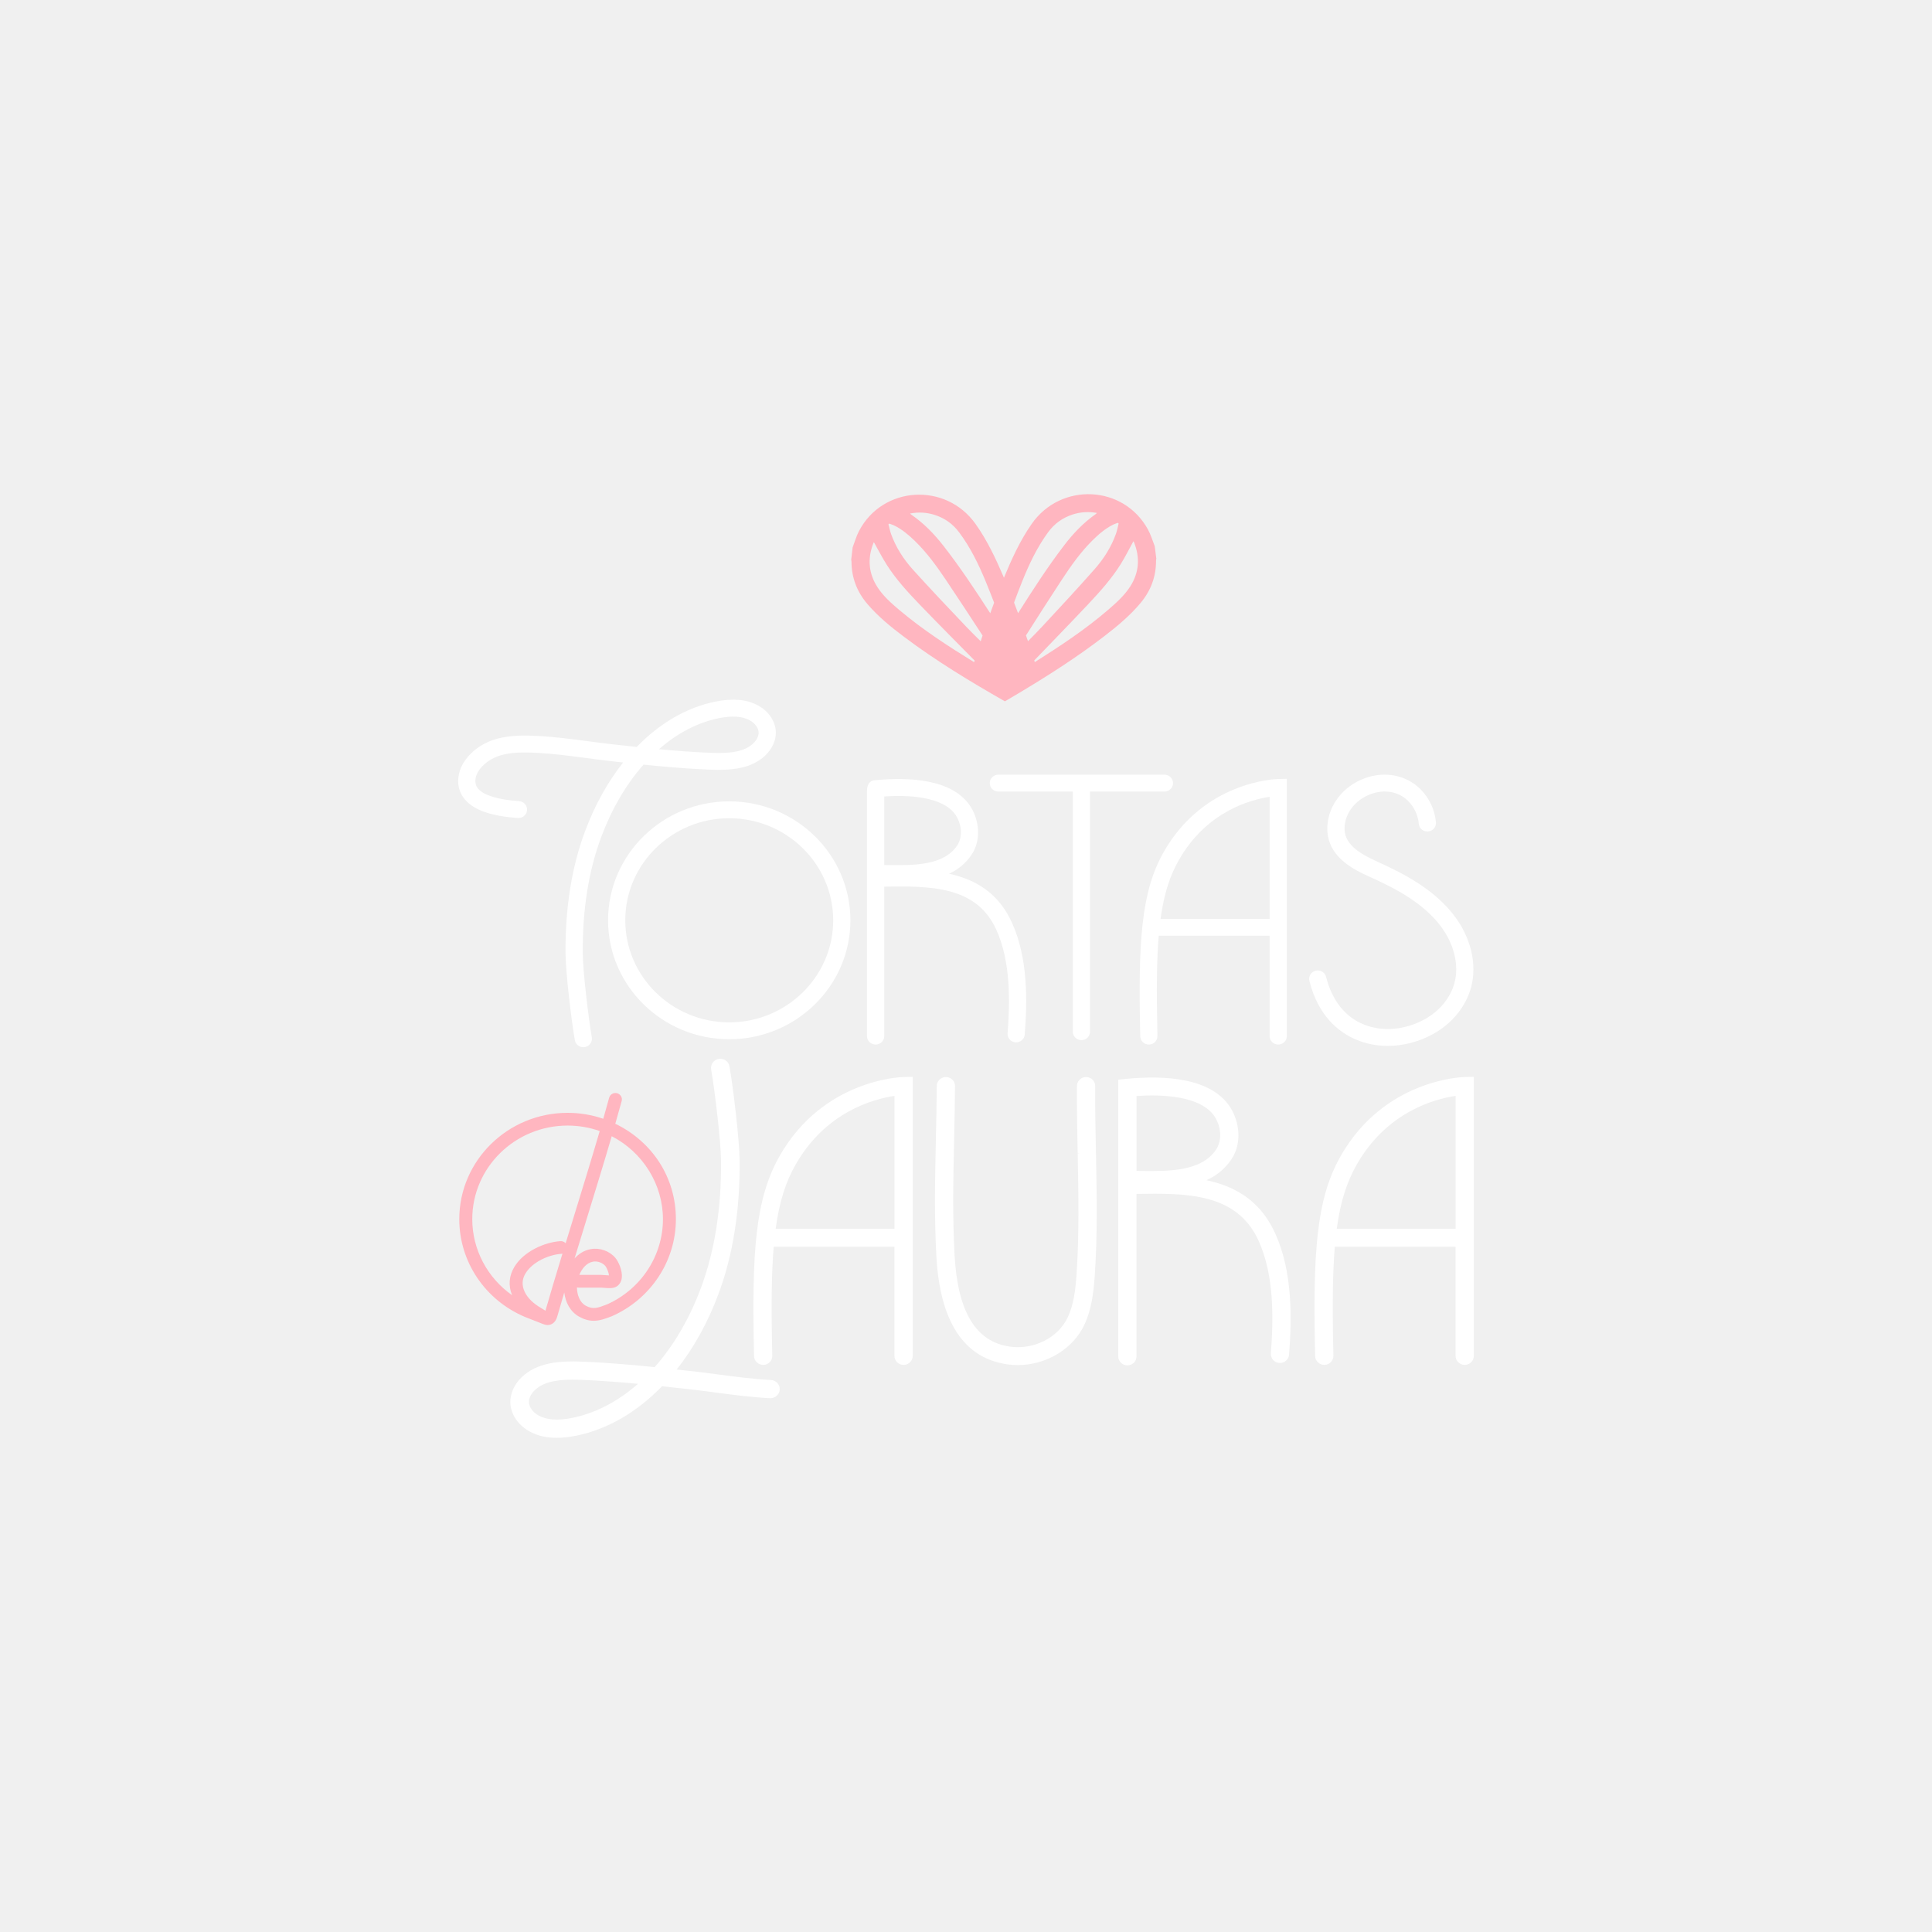
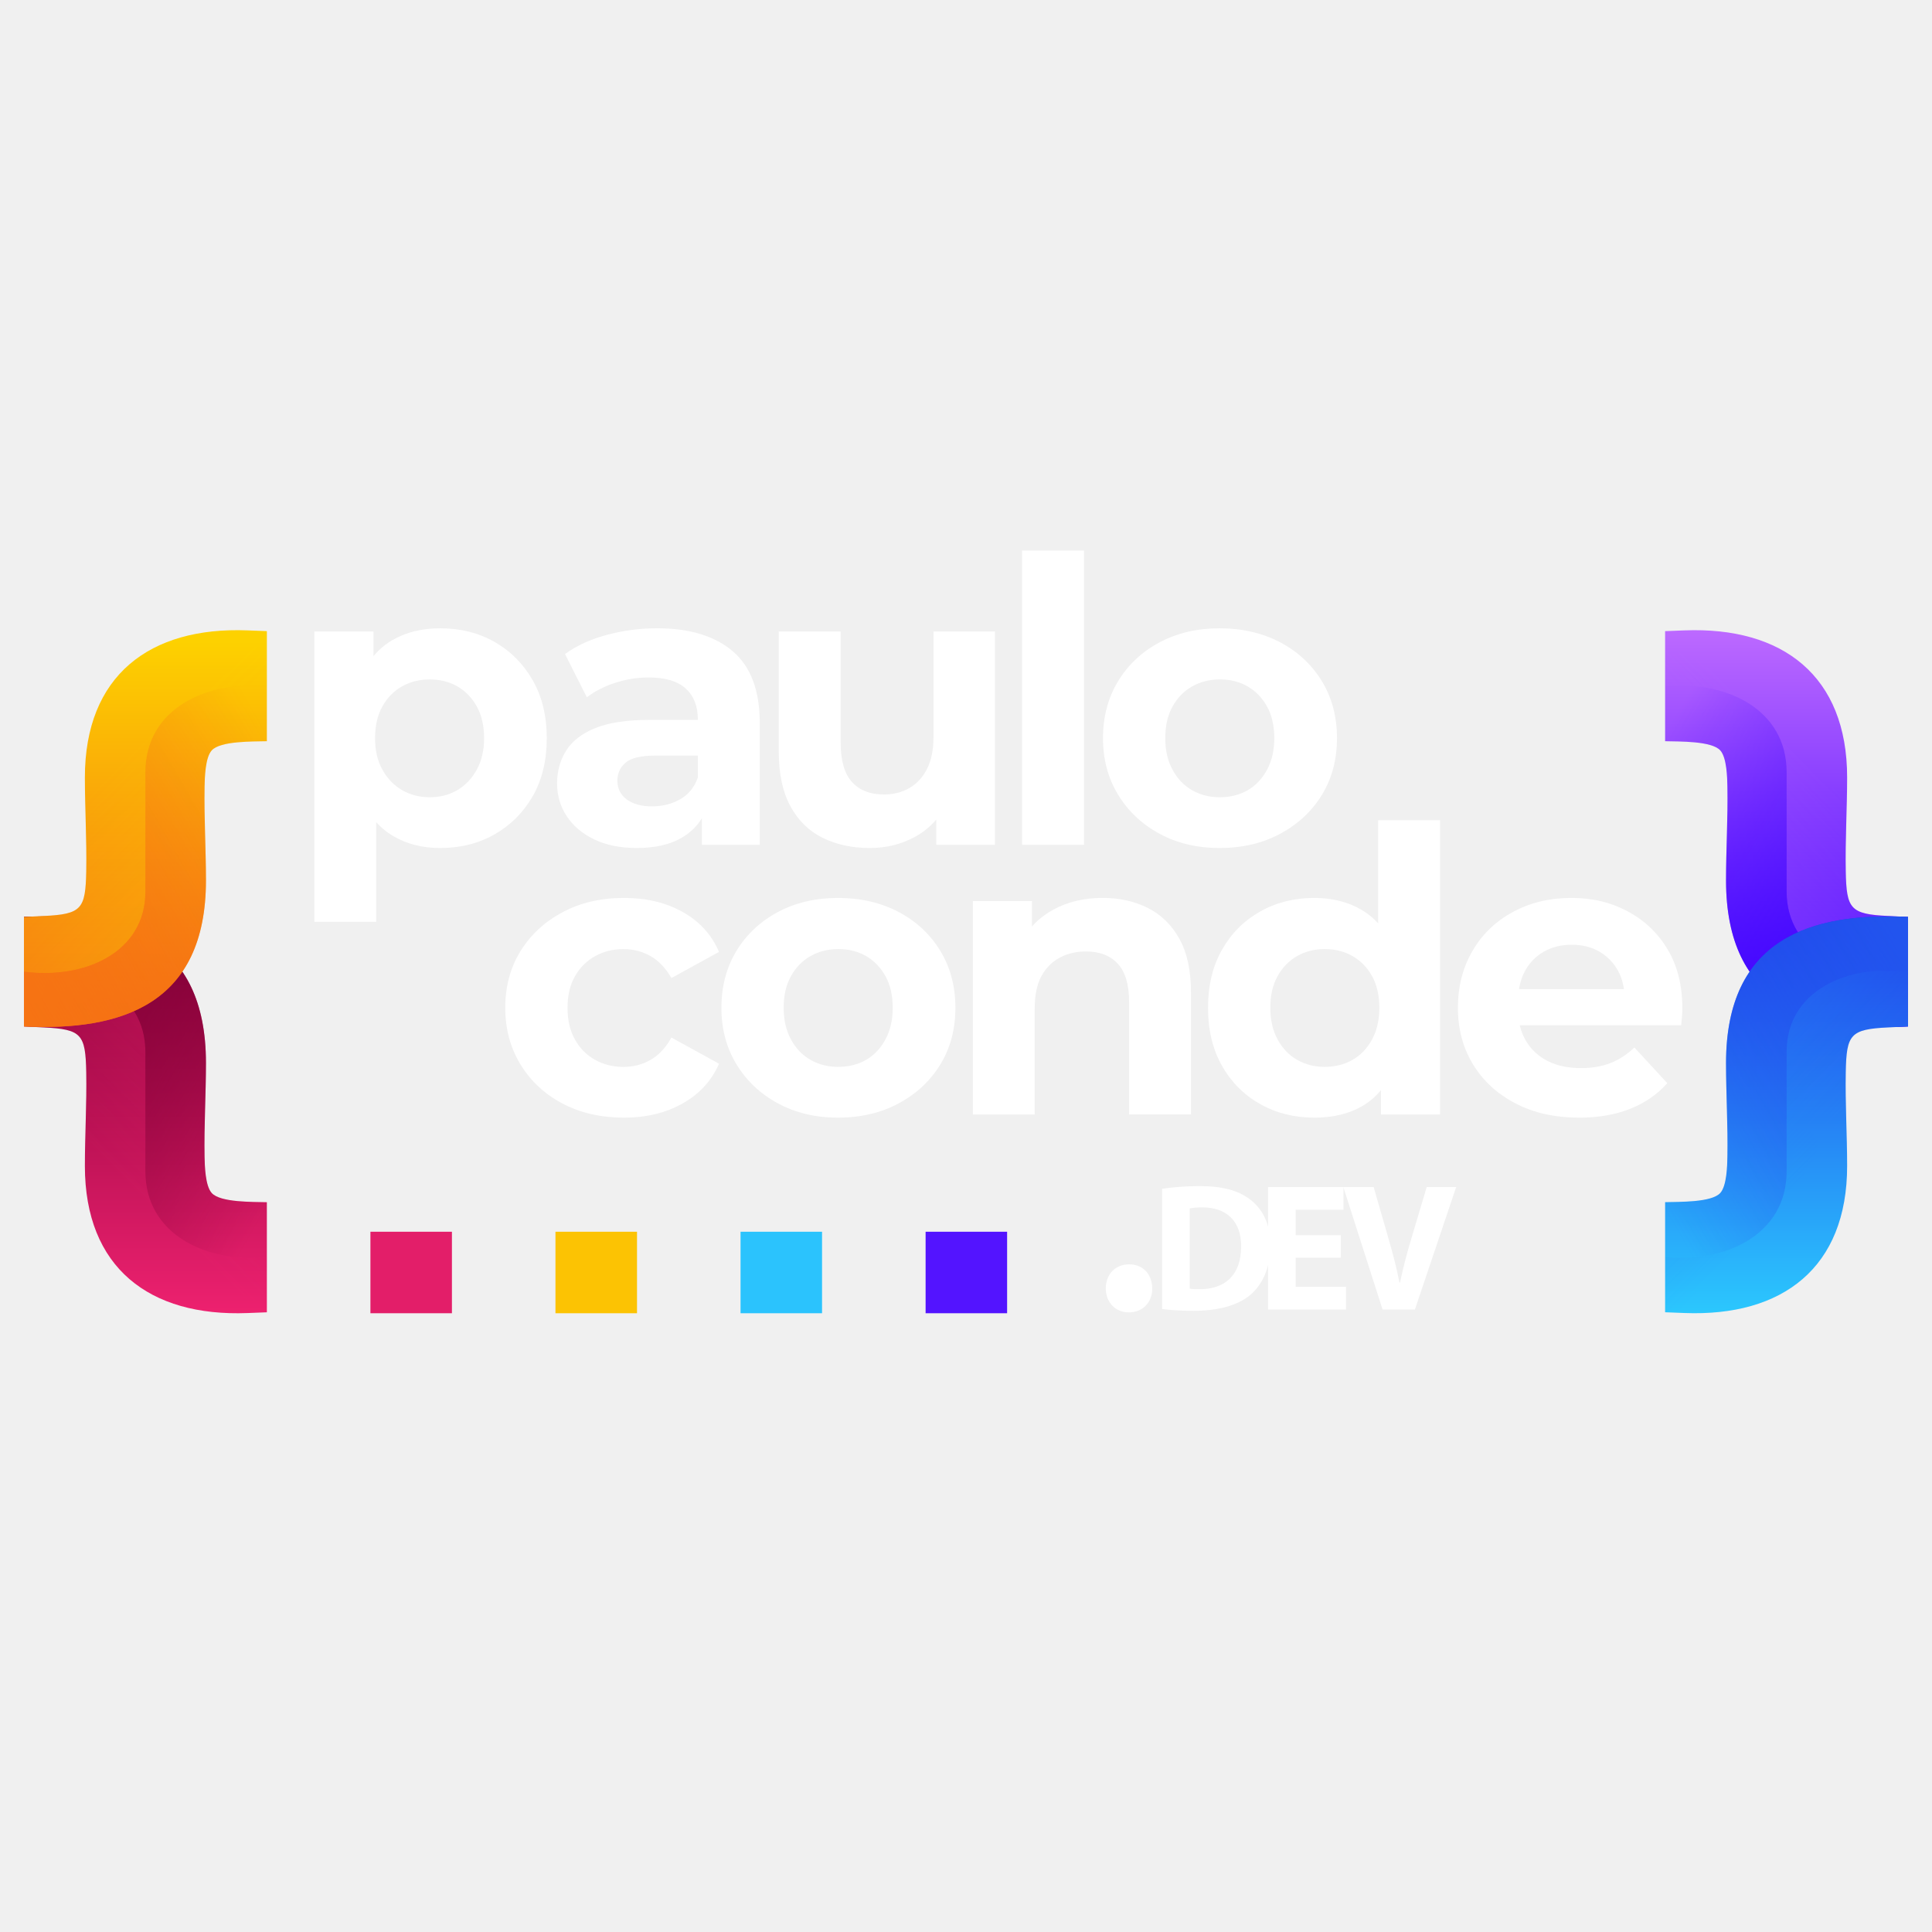
- <svg xmlns="http://www.w3.org/2000/svg" id="Layer_1" data-name="Layer 1" viewBox="0 0 1080 1080">
+ <svg xmlns="http://www.w3.org/2000/svg" xmlns:xlink="http://www.w3.org/1999/xlink" id="Layer_1" data-name="Layer 1" viewBox="0 0 1080 1080">
  <defs>
    <style>
      .cls-1 {
+         mask: url(#mask);
+       }
+ 
+       .cls-2 {
+         fill: #f67313;
+       }
+ 
+       .cls-2, .cls-3, .cls-4, .cls-5, .cls-6, .cls-7, .cls-8, .cls-9 {
+         fill-rule: evenodd;
+       }
+ 
+       .cls-10 {
+         fill: #2bc3fd;
+       }
+ 
+       .cls-11 {
+         fill: url(#linear-gradient-8);
+       }
+ 
+       .cls-12 {
+         fill: url(#linear-gradient-7);
+       }
+ 
+       .cls-13 {
+         fill: url(#linear-gradient-5);
+       }
+ 
+       .cls-14 {
+         fill: url(#linear-gradient-6);
+       }
+ 
+       .cls-15 {
+         fill: url(#linear-gradient-9);
+       }
+ 
+       .cls-16 {
+         fill: url(#linear-gradient-4);
+       }
+ 
+       .cls-17 {
+         fill: url(#linear-gradient-3);
+       }
+ 
+       .cls-18 {
+         fill: url(#linear-gradient-2);
+       }
+ 
+       .cls-19 {
+         fill: url(#linear-gradient);
+       }
+ 
+       .cls-20 {
+         mask: url(#mask-2);
+       }
+ 
+       .cls-21 {
+         mask: url(#mask-3);
+       }
+ 
+       .cls-22 {
+         mask: url(#mask-4);
+       }
+ 
+       .cls-23 {
+         mask: url(#mask-5);
+       }
+ 
+       .cls-24 {
+         mask: url(#mask-7);
+       }
+ 
+       .cls-25 {
+         mask: url(#mask-6);
+       }
+ 
+       .cls-26 {
+         mask: url(#mask-1);
+       }
+ 
+       .cls-3 {
+         fill: #830037;
+       }
+ 
+       .cls-4 {
+         fill: #2684f5;
+       }
+ 
+       .cls-27 {
+         clip-path: url(#clippath-1);
+       }
+ 
+       .cls-28 {
+         clip-path: url(#clippath-3);
+       }
+ 
+       .cls-29 {
+         clip-path: url(#clippath-2);
+       }
+ 
+       .cls-30 {
+         fill: #fcc303;
+       }
+ 
+       .cls-31 {
        fill: #fff;
      }

-       .cls-2 {
-         fill: #ffb6c0;
+       .cls-32 {
+         clip-rule: evenodd;
+         fill: none;
+       }
+ 
+       .cls-33 {
+         fill: url(#linear-gradient-10);
+       }
+ 
+       .cls-34 {
+         fill: url(#linear-gradient-11);
+       }
+ 
+       .cls-35 {
+         fill: url(#linear-gradient-12);
+       }
+ 
+       .cls-5 {
+         fill: #eb206e;
+       }
+ 
+       .cls-36 {
+         fill: #e31e69;
+       }
+ 
+       .cls-6 {
+         fill: #25e;
+       }
+ 
+       .cls-7 {
+         fill: #4004ff;
+       }
+ 
+       .cls-8 {
+         fill: #b866ff;
+       }
+ 
+       .cls-37 {
+         fill: #5314ff;
+       }
+ 
+       .cls-38 {
+         clip-path: url(#clippath);
+       }
+ 
+       .cls-9 {
+         fill: #fdd000;
      }
    </style>
+     <clipPath id="clippath">
+       <path class="cls-32" d="M13.39,512.58v61.22l11.08.54c21.22,1.01,23.33,3.87,23.74,25.06.31,17.34-.76,34.99-.76,52.42,0,56.82,36.12,84.32,90.96,82.18l10.77-.42v-61.54c-7.82-.23-26.04.25-30.86-5.17-3.61-4.06-3.85-15.16-3.97-20.22-.31-17.33.78-34.99.78-52.42,0-69.46-47.42-84.28-101.74-81.65" />
+     </clipPath>
+     <linearGradient id="linear-gradient" x1="-1259.2" y1="586.36" x2="-1259.2" y2="366.56" gradientTransform="translate(-1177.91 1100.66) rotate(-180)" gradientUnits="userSpaceOnUse">
+       <stop offset="0" stop-color="#820036" />
+       <stop offset="1" stop-color="#ed216f" />
+     </linearGradient>
+     <linearGradient id="linear-gradient-2" x1="-1517.02" y1="1001.93" x2="-1337.27" y2="822.18" gradientTransform="translate(-1273.92 1478.39) rotate(-180)" gradientUnits="userSpaceOnUse">
+       <stop offset="0" stop-color="#fff" />
+       <stop offset="1" stop-color="#000" />
+     </linearGradient>
+     <mask id="mask" x="13.39" y="542.42" width="135.79" height="191.69" maskUnits="userSpaceOnUse">
+       <rect class="cls-18" x="13.39" y="542.42" width="135.79" height="191.69" />
+     </mask>
+     <linearGradient id="linear-gradient-3" x1="-1264.51" y1="920.9" x2="-1435.99" y2="821.96" gradientTransform="translate(-1273.92 1476.31) rotate(-180)" xlink:href="#linear-gradient-2" />
+     <mask id="mask-1" x="13.39" y="512.29" width="135.79" height="190.9" maskUnits="userSpaceOnUse">
+       <rect class="cls-17" x="13.39" y="512.29" width="135.79" height="190.9" />
+     </mask>
+     <clipPath id="clippath-1">
+       <path class="cls-32" d="M13.39,573.8v-61.22l11.08-.54c21.22-1.01,23.33-3.88,23.74-25.05.31-17.34-.76-35-.76-52.42,0-56.83,36.12-84.33,90.96-82.18l10.77.42v61.53c-7.82.23-26.04-.25-30.86,5.17-3.61,4.05-3.85,15.16-3.97,20.2-.31,17.34.78,35,.78,52.42,0,69.47-47.42,84.29-101.74,81.65" />
+     </clipPath>
+     <linearGradient id="linear-gradient-4" x1="-1259.2" y1="526.59" x2="-1259.2" y2="742.19" gradientTransform="translate(-1177.91 1100.66) rotate(-180)" gradientUnits="userSpaceOnUse">
+       <stop offset="0" stop-color="#f56b15" />
+       <stop offset="1" stop-color="#fdd100" />
+     </linearGradient>
+     <linearGradient id="linear-gradient-5" x1="-1517.05" y1="855.46" x2="-1337.3" y2="1035.06" gradientTransform="translate(-1273.92 1465.28) rotate(-180)" xlink:href="#linear-gradient-2" />
+     <mask id="mask-2" x="13.39" y="352.27" width="135.79" height="191.68" maskUnits="userSpaceOnUse">
+       <rect class="cls-13" x="13.39" y="352.27" width="135.79" height="191.68" />
+     </mask>
+     <linearGradient id="linear-gradient-6" x1="-1264.5" y1="936.44" x2="-1435.99" y2="1035.39" gradientTransform="translate(-1273.92 1467.41) rotate(-180)" xlink:href="#linear-gradient-2" />
+     <mask id="mask-3" x="13.39" y="383.18" width="135.79" height="190.91" maskUnits="userSpaceOnUse">
+       <rect class="cls-14" x="13.39" y="383.18" width="135.79" height="190.91" />
+     </mask>
+     <clipPath id="clippath-2">
+       <path class="cls-32" d="M1066.61,573.8v-61.22l-11.09-.54c-21.23-1.02-23.34-3.88-23.73-25.06-.33-17.34.77-35,.77-52.41,0-56.83-36.12-84.33-90.97-82.18l-10.78.42v61.53c7.81.23,26.05-.25,30.87,5.17,3.61,4.05,3.86,15.16,3.95,20.2.33,17.34-.77,35-.77,52.42,0,69.47,47.43,84.29,101.74,81.65" />
+     </clipPath>
+     <linearGradient id="linear-gradient-7" x1="-2176.62" y1="526.45" x2="-2176.62" y2="747.71" gradientTransform="translate(-1177.91 1100.66) rotate(-180)" gradientUnits="userSpaceOnUse">
+       <stop offset="0" stop-color="#3a00ff" />
+       <stop offset="1" stop-color="#bc69ff" />
+     </linearGradient>
+     <linearGradient id="linear-gradient-8" x1="-2038.68" y1="855.45" x2="-2218.44" y2="1035.07" gradientTransform="translate(-1201.82 1465.28) rotate(-180)" xlink:href="#linear-gradient-2" />
+     <mask id="mask-4" x="930.81" y="352.26" width="135.79" height="191.69" maskUnits="userSpaceOnUse">
+       <rect class="cls-11" x="930.81" y="352.26" width="135.79" height="191.68" />
+     </mask>
+     <linearGradient id="linear-gradient-9" x1="-2291.23" y1="936.45" x2="-2119.74" y2="1035.4" gradientTransform="translate(-1201.82 1467.41) rotate(-180)" xlink:href="#linear-gradient-2" />
+     <mask id="mask-5" x="930.81" y="383.17" width="135.79" height="190.91" maskUnits="userSpaceOnUse">
+       <rect class="cls-15" x="930.81" y="383.18" width="135.79" height="190.91" />
+     </mask>
+     <clipPath id="clippath-3">
+       <path class="cls-32" d="M1066.61,512.58v61.22l-11.09.53c-21.23,1.01-23.34,3.88-23.73,25.06-.33,17.34.77,35,.77,52.42,0,56.82-36.12,84.32-90.97,82.17l-10.78-.42v-61.55c7.81-.23,26.05.26,30.87-5.16,3.61-4.06,3.86-15.17,3.95-20.22.33-17.34-.77-34.99-.77-52.42,0-69.46,47.43-84.3,101.74-81.65" />
+     </clipPath>
+     <linearGradient id="linear-gradient-10" x1="-2176.62" y1="613.64" x2="-2176.62" y2="350.17" gradientTransform="translate(-1177.91 1100.66) rotate(-180)" gradientUnits="userSpaceOnUse">
+       <stop offset="0" stop-color="#1e27e8" />
+       <stop offset="1" stop-color="#2cd2ff" />
+     </linearGradient>
+     <linearGradient id="linear-gradient-11" x1="-2291.23" y1="920.91" x2="-2119.74" y2="821.96" gradientTransform="translate(-1201.82 1476.31) rotate(-180)" xlink:href="#linear-gradient-2" />
+     <mask id="mask-6" x="930.81" y="512.28" width="135.79" height="190.91" maskUnits="userSpaceOnUse">
+       <rect class="cls-34" x="930.81" y="512.28" width="135.79" height="190.91" />
+     </mask>
+     <linearGradient id="linear-gradient-12" x1="-2038.73" y1="1001.93" x2="-2218.48" y2="822.18" gradientTransform="translate(-1201.82 1478.39) rotate(-180)" xlink:href="#linear-gradient-2" />
+     <mask id="mask-7" x="930.81" y="542.42" width="135.79" height="191.69" maskUnits="userSpaceOnUse">
+       <rect class="cls-35" x="930.81" y="542.42" width="135.79" height="191.69" />
+     </mask>
  </defs>
  <g>
-     <path class="cls-1" d="M289.5,457.26h0c2.64.18,4.95-1.79,5.13-4.38.09-1.26-.32-2.47-1.17-3.43-.84-.95-2.01-1.53-3.29-1.61-11.75-.81-19.65-3.2-22.85-6.92-1.25-1.45-1.74-3.1-1.54-5.21.23-2.41,1.58-5.02,3.8-7.34,7.66-8,19.3-8.11,30.56-7.53,9.05.46,18.27,1.68,27.29,2.87,4.63.61,9.42,1.24,14.16,1.77l.24.03c2.13.24,4.3.48,6.5.72-8.7,11-15.87,23.95-21.31,38.52-7.47,19.99-11.13,43.06-10.88,68.56.11,10.6,3.27,37.13,5.2,48.17.4,2.27,2.39,3.92,4.74,3.92.27,0,.54-.02.82-.07,2.61-.44,4.37-2.89,3.93-5.45-1.84-10.51-4.96-36.68-5.06-46.67-.24-24.36,3.22-46.3,10.29-65.22,5.91-15.83,13.88-29.47,23.68-40.56,9.47.97,23.35,2.27,37.23,2.82,10.92.44,23.18-.22,31.25-8.35,3.55-3.58,5.55-8.15,5.48-12.55-.1-5.95-3.9-11.69-9.92-14.98-6.28-3.42-14.09-4.13-23.88-2.16-15.81,3.18-31,11.94-43.97,25.33-4.52-.48-8.95-.97-13.25-1.44-4.69-.52-9.44-1.15-14.06-1.76-9.11-1.2-18.53-2.45-27.97-2.93-12.92-.66-27.59-.45-38.07,10.5-2.6,2.72-5.81,7.16-6.36,12.92-.45,4.67.82,8.77,3.78,12.2,5.06,5.86,14.71,9.21,29.51,10.23ZM419.1,402.64c2.98,1.63,4.94,4.33,4.98,6.87.03,1.9-.97,4.01-2.75,5.81-5.42,5.46-14.73,5.87-23.98,5.51-8.65-.34-17.92-.99-28.98-2.02,10.24-9,21.75-14.97,33.45-17.33,7.44-1.5,13.09-1.12,17.27,1.16Z" />
-     <path class="cls-1" d="M339.91,514.45c0,36.66,30.39,66.49,67.74,66.49s67.73-29.83,67.73-66.49-30.39-66.49-67.73-66.49-67.74,29.83-67.74,66.49ZM407.65,571.5c-32.05,0-58.12-25.59-58.12-57.05s26.07-57.05,58.12-57.05,58.11,25.59,58.11,57.05-26.07,57.05-58.11,57.05Z" />
-     <path class="cls-1" d="M637.4,579.31c.06,2.55,2.21,4.62,4.91,4.62h0c1.28-.03,2.48-.55,3.37-1.46.89-.91,1.36-2.11,1.33-3.37-.59-26.38-.38-42.78.73-56.03h61.97v56.13c0,2.6,2.16,4.72,4.81,4.72s4.81-2.12,4.81-4.72v-143.84l-4.92.11c-1.67.04-41.28,1.42-63.69,40.45-12.88,22.44-14.52,50.03-13.32,103.38ZM648.77,513.63c1.85-13.63,5.06-23.88,10.33-33.06,15.35-26.74,39.43-33.46,50.61-35.14v68.21h-60.95Z" />
-     <path class="cls-1" d="M758.02,581.13c5.5,2.34,11.48,3.53,17.78,3.53h0c8.67,0,17.42-2.29,25.29-6.63,10.65-5.87,18.4-15.42,21.28-26.19,3.39-12.69-.07-27.55-9.28-39.74-11.07-14.68-27.84-23.53-42.79-30.25-11.55-5.2-19.15-10.5-18.68-19.5.42-8.04,6.13-15.26,14.54-18.41,7.82-2.91,15.68-1.48,21.03,3.85,3.37,3.36,5.52,7.98,5.91,12.68.11,1.26.7,2.41,1.68,3.23.98.81,2.23,1.2,3.5,1.1,1.28-.1,2.45-.69,3.28-1.65.83-.96,1.23-2.18,1.13-3.44-.58-6.98-3.65-13.56-8.65-18.55-7.98-7.96-19.98-10.28-31.3-6.05-11.98,4.47-20.12,14.97-20.73,26.75-.9,17.25,15.48,24.61,24.28,28.57,13.83,6.22,29.29,14.33,39.07,27.29,7.48,9.92,10.36,21.78,7.7,31.73-2.22,8.31-8.3,15.73-16.69,20.35-11.13,6.14-24.04,7.14-34.54,2.67-10.2-4.34-17.3-13.47-20.53-26.39-.31-1.22-1.08-2.26-2.18-2.91-1.1-.66-2.4-.85-3.64-.55-2.58.62-4.16,3.18-3.52,5.71,5.02,20.09,16.94,28.93,26.05,32.8Z" />
-     <path class="cls-1" d="M558.09,442.49h41.61v134.23c0,2.6,2.16,4.72,4.81,4.72s4.81-2.12,4.81-4.72v-134.23h41.61c2.65,0,4.81-2.12,4.81-4.72s-2.16-4.72-4.81-4.72h-46.07c-.23-.03-.56-.03-.62,0h-46.16c-2.65,0-4.81,2.12-4.81,4.72s2.16,4.72,4.81,4.72Z" />
-     <path class="cls-1" d="M489.48,583.93c2.65,0,4.81-2.12,4.81-4.72v-83.57c25.3-.36,51.42-.66,62.64,24.05,8.16,17.98,7.66,40.4,6.32,57.93-.1,1.26.31,2.48,1.15,3.43.84.96,2.01,1.53,3.29,1.63,2.6.19,4.95-1.79,5.15-4.35,1.43-18.64,1.91-42.58-7.13-62.49-6.75-14.86-18-23.67-35.18-27.42,5.27-2.45,9.39-5.92,12.51-10.52,5.87-8.64,4.06-19.65-.33-26.73-9.79-15.78-34.55-16.87-53.53-15.02-2.06.09-4.53,1.22-4.53,6.05v137c0,2.6,2.16,4.72,4.81,4.72ZM494.29,483.57v-38.36c12.6-.83,33.28-.32,40.22,10.87,3.31,5.34,3.54,12.16.54,16.58-7.65,11.28-24.2,11.09-38.89,10.92-.63,0-1.25-.01-1.86-.02Z" />
-     <path class="cls-1" d="M674.42,659.73c5.86-2.66,10.42-6.46,13.85-11.53,6.34-9.34,4.39-21.24-.36-28.88-10.61-17.11-37.51-18.26-58.21-16.23l-4.59.45v154.7c0,2.76,2.29,5.01,5.1,5.01s5.1-2.25,5.1-5.01v-90.84c27.56-.4,56-.76,68.24,26.18,8.87,19.54,8.33,43.9,6.87,62.94-.21,2.75,1.9,5.16,4.68,5.37,2.79.26,5.28-1.88,5.49-4.61,1.55-20.21,2.08-46.18-7.73-67.77-7.36-16.2-19.64-25.75-38.45-29.78ZM679.79,642.65c-8.35,12.31-26.34,12.1-42.21,11.91h-.12c-.72,0-1.44-.02-2.14-.02v-41.87c13.69-.91,36.3-.38,43.89,11.85,3.62,5.84,3.86,13.29.58,18.12Z" />
-     <path class="cls-1" d="M435.97,645.93c-13.97,24.34-15.75,54.27-14.45,112.16.06,2.7,2.34,4.9,5.21,4.9h0c1.36-.03,2.63-.58,3.57-1.55.94-.97,1.44-2.23,1.41-3.57-.65-28.69-.41-46.52.8-60.94h67.5v61.05c0,2.76,2.29,5.01,5.1,5.01s5.1-2.25,5.1-5.01v-156.03l-5.22.12c-1.81.04-44.74,1.54-69.03,43.86ZM433.6,686.91c2.01-14.88,5.5-26.05,11.25-36.07,16.75-29.18,43.07-36.44,55.17-38.23v74.3h-66.42Z" />
-     <path class="cls-1" d="M818.66,602.07h0c-1.81.04-44.74,1.54-69.03,43.85-13.97,24.34-15.75,54.27-14.45,112.16.06,2.7,2.34,4.9,5.21,4.9h0c1.36-.03,2.63-.58,3.57-1.55.94-.97,1.44-2.23,1.41-3.57-.65-28.69-.41-46.52.8-60.94h67.5v61.05c0,2.76,2.29,5.01,5.1,5.01s5.1-2.25,5.1-5.01v-156.03l-5.22.12ZM813.68,612.61v74.3h-66.42c2.01-14.88,5.5-26.05,11.25-36.07,16.75-29.18,43.07-36.44,55.17-38.23Z" />
-     <path class="cls-1" d="M612.22,607.11c.02-2.76-2.25-5.02-5.05-5.04-1.4.01-2.63.49-3.61,1.43-.98.95-1.53,2.2-1.54,3.54-.09,12.5.17,25.23.41,37.55l1.42-.03h0s-1.41.19-1.41.19c.45,22.58.92,45.93-.71,68.58-.57,7.83-1.55,16.04-4.86,23.08-5.39,11.46-19.08,18.33-32.52,16.33-18.94-2.8-29-19.51-30.74-51.08-1.2-21.64-.71-43.83-.24-65.3.21-9.58.43-19.49.49-29.25.02-2.76-2.26-5.02-5.1-5.04-2.79,0-5.08,2.23-5.1,4.97-.06,9.78-.29,20.05-.49,29.12-.47,21.64-.96,44.01.26,66.04,2.02,36.53,15.28,56.86,39.41,60.44,2.01.3,4.07.45,6.12.45,15.92,0,30.86-9.04,37.18-22.48,3.99-8.49,5.13-17.79,5.77-26.57,1.67-23.12,1.2-46.71.74-69.52-.25-12.24-.5-24.89-.42-37.41Z" />
-     <path class="cls-1" d="M430.96,771.43h0c-9.91-.51-19.97-1.84-29.76-3.13-5.06-.67-10.29-1.36-15.47-1.93l-1.64-.18c-1.91-.21-3.85-.42-5.81-.64,9.52-12.02,17.36-26.17,23.31-42.1,8.15-21.82,12.14-46.98,11.86-74.8-.11-11.54-3.56-40.49-5.67-52.56-.48-2.77-3.18-4.63-6-4.16-2.82.47-4.72,3.11-4.24,5.88,2,11.47,5.42,40.03,5.52,50.94.26,26.58-3.52,50.54-11.23,71.19-6.46,17.29-15.16,32.19-25.88,44.3-10.32-1.05-25.49-2.48-40.65-3.08-11.9-.48-25.26.23-34.06,9.1-3.87,3.9-6.04,8.87-5.96,13.65.1,6.47,4.24,12.72,10.8,16.3,4.36,2.38,9.3,3.54,15.12,3.54,3.33,0,7-.4,10.9-1.19,17.25-3.47,33.82-13.02,47.98-27.64,4.96.52,9.8,1.06,14.49,1.58,5.14.57,10.31,1.25,15.38,1.92,9.93,1.31,20.19,2.66,30.5,3.19,2.84.12,5.28-2.07,5.43-4.82.15-2.8-2.06-5.21-4.91-5.36ZM356.64,773.57c-11.2,9.87-23.81,16.42-36.63,19.01-8.14,1.64-14.32,1.22-18.88-1.27-3.27-1.79-5.42-4.75-5.46-7.55-.03-2.09,1.06-4.41,3.02-6.38,4.21-4.24,10.78-6.14,21.32-6.14,1.48,0,3.08.04,4.89.11,9.5.37,19.66,1.09,31.75,2.22Z" />
-     <path class="cls-2" d="M303.55,740.14h0c.07.03.14.05.22.07.83.34,1.59.5,2.33.5.6,0,1.2-.11,1.78-.32,2.64-.98,3.44-3.76,3.7-4.68,1.19-4.18,2.48-8.6,3.84-13.2.68,5.38,3.2,10.64,8.29,13.5,2.76,1.55,5.43,2.31,8.17,2.31,3.49,0,6.7-1.23,9.75-2.4.12-.04.25-.07.37-.13,21.76-9.57,35.83-30.87,35.83-54.27s-13.25-43.36-33.87-53.34c1.36-4.72,2.52-8.89,3.56-12.7.25-.92.12-1.88-.36-2.7-.49-.82-1.27-1.41-2.2-1.66-.94-.25-1.91-.12-2.75.35-.84.48-1.44,1.25-1.69,2.17-.97,3.56-2.07,7.51-3.29,11.76-6.42-2.21-13.12-3.32-19.94-3.32-33.39,0-60.55,26.66-60.55,59.44,0,23.82,14.43,45.28,36.8,54.69l10.01,3.93ZM331.47,705.28c2.49-.47,5.36.56,6.96,2.46.69.82,1.88,3.49,1.96,5.21-.51-.01-1.27-.06-2.43-.16-.77-.07-1.44-.12-1.87-.12h-12.24c1.4-3.39,3.93-6.71,7.61-7.39ZM341.95,635.15c17.45,8.99,28.64,27.01,28.64,46.37,0,20.5-12.29,39.2-31.28,47.65l-.1.04c-5.14,1.97-7.72,2.96-11.87.63-3.36-1.89-4.77-6.16-4.83-10.16.3.08.61.12.93.12h12.66c.24,0,.58.03.98.07l.25.02c3.46.3,6.04.41,7.89-1.08.96-.77,2.15-2.21,2.39-4.69.38-3.9-1.84-8.85-3.59-10.92-3.32-3.94-8.78-5.86-13.9-4.91-3.71.69-6.67,2.67-8.95,5.21,2.01-6.6,4.11-13.42,6.26-20.39,4.97-16.15,10.1-32.83,14.53-47.96ZM293.77,711.83c3.92-6.5,13.22-10.48,19.98-10.92.23-.01.45-.05.66-.1-3.5,11.47-6.75,22.26-9.5,31.89-.1-.06-.19-.12-.28-.18-.63-.4-1.33-.84-2.09-1.29-4.51-2.62-7.61-5.67-9.22-9.05-1.69-3.57-1.55-7.05.44-10.35ZM313.27,693.81c-8.83.58-20.51,5.71-25.74,14.4-3.01,5-3.45,10.44-1.28,15.81-13.85-9.75-22.25-25.58-22.25-42.5,0-28.85,23.91-52.32,53.29-52.32,6.15,0,12.18,1.03,17.96,3.07-4.45,15.22-9.69,32.27-14.77,48.78-1.45,4.72-2.88,9.37-4.28,13.93-.1-.11-.2-.21-.31-.3-.72-.62-1.69-.94-2.61-.87Z" />
-   </g>
-   <path class="cls-2" d="M645.5,305.32c-1.23-3.09-2.15-6.34-3.74-9.24-13.57-25.02-48.74-26.68-65.09-3.14-6.49,9.34-11.15,19.6-15.46,30-4.47-10.45-9.25-20.74-15.9-30.08-16.6-23.35-51.75-21.31-65.05,3.85-1.54,2.92-2.44,6.18-3.62,9.28-.27,2.32-.55,4.64-.82,6.97.06.33.17.65.17.98.03,8.98,3.05,16.89,8.92,23.73,6.02,7.04,13.18,12.85,20.56,18.4,17.83,13.4,36.91,24.92,56.28,35.99l7.32-4.33c16.58-9.89,32.84-20.25,48.15-32.03,7.33-5.63,14.42-11.52,20.36-18.62,5.79-6.92,8.72-14.85,8.65-23.83,0-.33.11-.65.16-.98-.29-2.31-.6-4.63-.89-6.96ZM522.34,287.79c5.68,1.77,10.28,5.05,13.81,9.78,6.33,8.44,10.89,17.84,14.87,27.48,1.62,3.93,3.18,7.88,4.7,11.85-.73,1.97-1.46,3.95-2.16,5.92-8.35-12.92-16.82-25.75-26.33-37.91-5.14-6.56-10.92-12.5-17.86-17.25-.16-.12-.29-.28-.64-.6,4.77-.91,9.23-.64,13.62.73ZM497.11,292.71c.91.34,1.87.6,2.73,1.03,4.36,2.13,8.01,5.2,11.45,8.53,6.74,6.52,12.2,14.05,17.39,21.76,6.96,10.35,13.76,20.79,20.58,31.23-.35,1.07-.7,2.13-1.05,3.2-2.8-2.74-5.57-5.5-8.28-8.33-9.94-10.45-19.85-20.92-29.52-31.61-5.25-5.8-9.48-12.35-12.2-19.72-.68-1.84-1.06-3.81-1.56-5.71.15-.13.3-.25.45-.38ZM502.89,341.13c-4.52-3.81-8.99-7.73-12.24-12.68-5.12-7.77-5.82-16.08-2.47-24.71.11-.3.3-.56.35-.63,2.37,4.19,4.56,8.51,7.16,12.59,5.25,8.25,11.89,15.45,18.66,22.49,10.04,10.46,20.3,20.72,30.47,31.06-.1.31-.19.61-.28.91-14.44-8.89-28.67-18.1-41.65-29.03ZM566.86,336.85h0c1.45-3.91,2.93-7.79,4.48-11.66,3.87-9.69,8.33-19.13,14.55-27.65,3.48-4.76,8.04-8.08,13.71-9.93,4.37-1.41,8.81-1.72,13.6-.87-.34.33-.47.49-.63.6-6.89,4.83-12.6,10.83-17.66,17.45-9.33,12.19-17.62,25.05-25.8,37.99-.73-1.98-1.48-3.96-2.24-5.93ZM573.52,355.21c6.67-10.46,13.32-20.92,20.14-31.29,5.1-7.75,10.47-15.36,17.15-21.95,3.4-3.36,7.02-6.47,11.35-8.65.86-.44,1.81-.71,2.71-1.05.15.12.3.24.46.37-.49,1.91-.83,3.88-1.49,5.73-2.64,7.39-6.8,13.98-11.99,19.85-9.54,10.79-19.34,21.36-29.16,31.92-2.63,2.82-5.33,5.57-8.05,8.3-.37-1.08-.73-2.15-1.11-3.23ZM631.74,327.93c-3.21,4.98-7.63,8.95-12.1,12.81-12.8,11.04-26.9,20.37-41.19,29.39-.1-.31-.2-.63-.29-.95,10.01-10.41,20.1-20.74,29.99-31.26,6.69-7.12,13.25-14.38,18.41-22.69,2.56-4.11,4.7-8.46,7.02-12.67.05.07.24.33.36.62,3.44,8.6,2.84,16.91-2.18,24.74Z" />
+     <path class="cls-31" d="M175.73,515.28v-162.29h33.03v24.39l-.67,35.47,2.22,35.25v67.18h-34.59ZM246.01,474.04c-9.9,0-18.62-2.22-26.16-6.65-7.54-4.43-13.41-11.2-17.62-20.29s-6.32-20.58-6.32-34.47,2-25.57,5.99-34.59c3.99-9.01,9.79-15.74,17.4-20.17,7.61-4.43,16.52-6.65,26.72-6.65,11.38,0,21.54,2.55,30.48,7.65,8.94,5.1,16.04,12.23,21.28,21.39,5.24,9.17,7.87,19.95,7.87,32.37s-2.63,23.39-7.87,32.48c-5.25,9.09-12.34,16.18-21.28,21.28-8.94,5.1-19.1,7.65-30.48,7.65ZM240.25,445.66c5.76,0,10.9-1.33,15.41-3.99,4.51-2.66,8.13-6.46,10.86-11.42,2.73-4.95,4.1-10.83,4.1-17.62s-1.37-12.86-4.1-17.74c-2.74-4.88-6.36-8.61-10.86-11.2-4.51-2.58-9.64-3.88-15.41-3.88s-10.94,1.3-15.52,3.88c-4.58,2.59-8.24,6.32-10.97,11.2-2.74,4.88-4.1,10.79-4.1,17.74s1.36,12.67,4.1,17.62c2.73,4.95,6.39,8.76,10.97,11.42,4.58,2.66,9.75,3.99,15.52,3.99Z" />
+     <path class="cls-31" d="M355.97,474.04c-9.17,0-17.07-1.59-23.72-4.77-6.65-3.18-11.79-7.5-15.41-12.97-3.62-5.47-5.43-11.6-5.43-18.4s1.74-13.12,5.21-18.51c3.47-5.39,8.98-9.57,16.52-12.53,7.54-2.96,17.44-4.43,29.71-4.43h31.48v19.95h-27.93c-8.13,0-13.71,1.33-16.74,3.99-3.03,2.66-4.54,5.99-4.54,9.98,0,4.43,1.74,7.95,5.21,10.53,3.47,2.59,8.16,3.88,14.08,3.88s11.2-1.33,15.85-3.99c4.66-2.66,7.94-6.72,9.87-12.19l5.32,16.18c-2.52,7.39-7.09,13.12-13.75,17.18-6.65,4.07-15.22,6.1-25.72,6.1ZM392.33,472.27v-23.28l-2.22-5.1v-41.68c0-7.39-2.26-13.15-6.76-17.29-4.51-4.14-11.42-6.21-20.73-6.21-6.36,0-12.6,1-18.73,2.99-6.13,2-11.42,4.69-15.85,8.09l-12.19-24.17c6.5-4.73,14.33-8.31,23.5-10.75,9.16-2.44,18.47-3.66,27.93-3.66,18.18,0,32.29,4.29,42.35,12.86,10.05,8.57,15.08,21.95,15.08,40.13v68.06h-32.37Z" />
+     <path class="cls-31" d="M486.33,474.04c-10.05,0-18.92-1.92-26.6-5.76-7.69-3.84-13.67-9.75-17.96-17.74-4.29-7.98-6.43-18.03-6.43-30.15v-67.4h34.59v62.08c0,10.05,2.11,17.4,6.32,22.06,4.21,4.66,10.16,6.98,17.85,6.98,5.32,0,10.05-1.18,14.19-3.55,4.14-2.36,7.43-5.91,9.87-10.64,2.44-4.73,3.66-10.64,3.66-17.74v-59.19h34.36v119.28h-32.81v-33.03l5.99,9.75c-4.14,8.28-10.05,14.52-17.74,18.73-7.69,4.21-16.11,6.32-25.27,6.32Z" />
+     <path class="cls-31" d="M571.35,472.27v-164.5h34.59v164.5h-34.59Z" />
+     <path class="cls-31" d="M681.76,474.04c-12.56,0-23.76-2.66-33.59-7.98-9.83-5.32-17.55-12.6-23.17-21.84-5.62-9.24-8.42-19.77-8.42-31.59s2.81-22.58,8.42-31.81c5.62-9.23,13.34-16.48,23.17-21.73,9.83-5.24,21.02-7.87,33.59-7.87s24.02,2.63,33.92,7.87c9.9,5.25,17.66,12.49,23.28,21.73,5.62,9.24,8.42,19.84,8.42,31.81s-2.81,22.54-8.42,31.7c-5.62,9.17-13.38,16.41-23.28,21.73-9.9,5.32-21.21,7.98-33.92,7.98ZM681.76,445.66c5.91,0,11.12-1.29,15.63-3.88,4.51-2.58,8.13-6.39,10.86-11.42,2.73-5.02,4.1-10.94,4.1-17.74s-1.37-12.86-4.1-17.74c-2.74-4.88-6.36-8.61-10.86-11.2-4.51-2.58-9.64-3.88-15.41-3.88s-10.94,1.3-15.52,3.88c-4.58,2.59-8.24,6.32-10.97,11.2-2.74,4.88-4.1,10.79-4.1,17.74s1.36,12.71,4.1,17.74c2.73,5.03,6.39,8.83,10.97,11.42,4.58,2.59,9.68,3.88,15.3,3.88Z" />
+   </g>
+   <g>
+     <path class="cls-31" d="M348.73,624.77c-12.86,0-24.28-2.62-34.25-7.87-9.98-5.24-17.81-12.53-23.5-21.84-5.69-9.31-8.54-19.88-8.54-31.7s2.84-22.54,8.54-31.7c5.69-9.16,13.52-16.41,23.5-21.73s21.39-7.98,34.25-7.98,23.54,2.63,32.92,7.87c9.38,5.25,16.15,12.68,20.29,22.28l-26.6,14.63c-3.25-5.62-7.17-9.72-11.75-12.3-4.58-2.58-9.61-3.88-15.08-3.88-5.76,0-11.01,1.3-15.74,3.88-4.73,2.59-8.5,6.32-11.31,11.2-2.81,4.88-4.21,10.79-4.21,17.74s1.4,12.9,4.21,17.85c2.81,4.95,6.58,8.72,11.31,11.31,4.73,2.59,9.98,3.88,15.74,3.88,5.47,0,10.49-1.29,15.08-3.88,4.58-2.58,8.5-6.76,11.75-12.53l26.6,14.63c-4.14,9.46-10.9,16.85-20.29,22.17-9.39,5.32-20.36,7.98-32.92,7.98Z" />
+     <path class="cls-31" d="M468.45,624.77c-12.56,0-23.76-2.66-33.59-7.98-9.83-5.32-17.55-12.6-23.17-21.84-5.62-9.24-8.42-19.77-8.42-31.59s2.81-22.58,8.42-31.81c5.62-9.23,13.34-16.48,23.17-21.73,9.83-5.24,21.02-7.87,33.59-7.87s24.02,2.63,33.92,7.87c9.9,5.25,17.66,12.49,23.28,21.73,5.62,9.24,8.42,19.84,8.42,31.81s-2.81,22.54-8.42,31.7c-5.62,9.17-13.38,16.41-23.28,21.73-9.9,5.32-21.21,7.98-33.92,7.98ZM468.45,596.39c5.91,0,11.12-1.29,15.63-3.88,4.51-2.58,8.13-6.39,10.86-11.42,2.73-5.02,4.1-10.94,4.1-17.74s-1.37-12.86-4.1-17.74c-2.74-4.88-6.36-8.61-10.86-11.2-4.51-2.58-9.64-3.88-15.41-3.88s-10.94,1.3-15.52,3.88c-4.58,2.59-8.24,6.32-10.97,11.2-2.74,4.88-4.1,10.79-4.1,17.74s1.36,12.71,4.1,17.74c2.73,5.03,6.39,8.83,10.97,11.42,4.58,2.59,9.68,3.88,15.3,3.88Z" />
+     <path class="cls-31" d="M543.83,623v-119.28h33.03v33.03l-6.21-9.98c4.29-7.98,10.42-14.11,18.4-18.4,7.98-4.29,17.07-6.43,27.27-6.43,9.46,0,17.92,1.88,25.38,5.65,7.46,3.77,13.34,9.53,17.63,17.29,4.29,7.76,6.43,17.7,6.43,29.82v68.28h-34.59v-62.96c0-9.61-2.11-16.7-6.32-21.28-4.21-4.58-10.16-6.87-17.85-6.87-5.47,0-10.39,1.19-14.74,3.55-4.36,2.37-7.76,5.84-10.2,10.42-2.44,4.58-3.66,10.64-3.66,18.18v58.97h-34.59Z" />
+     <path class="cls-31" d="M734.71,624.77c-11.23,0-21.36-2.55-30.37-7.65-9.02-5.1-16.11-12.23-21.28-21.39-5.18-9.16-7.76-19.95-7.76-32.37s2.58-23.2,7.76-32.37c5.17-9.16,12.27-16.29,21.28-21.39,9.01-5.1,19.14-7.65,30.37-7.65,10.05,0,18.84,2.22,26.38,6.65,7.54,4.43,13.38,11.16,17.51,20.17,4.14,9.02,6.21,20.55,6.21,34.59s-2,25.42-5.99,34.59c-3.99,9.17-9.72,15.93-17.18,20.29-7.46,4.36-16.44,6.54-26.94,6.54ZM740.48,596.39c5.76,0,10.94-1.29,15.52-3.88,4.58-2.58,8.24-6.39,10.97-11.42,2.73-5.02,4.1-10.94,4.1-17.74s-1.37-12.86-4.1-17.74c-2.74-4.88-6.39-8.61-10.97-11.2-4.58-2.58-9.75-3.88-15.52-3.88s-10.72,1.3-15.3,3.88c-4.58,2.59-8.24,6.32-10.97,11.2-2.74,4.88-4.1,10.79-4.1,17.74s1.36,12.71,4.1,17.74c2.73,5.03,6.39,8.83,10.97,11.42,4.58,2.59,9.68,3.88,15.3,3.88ZM771.96,623v-24.39l.67-35.47-2.22-35.25v-69.39h34.59v164.5h-33.03Z" />
+     <path class="cls-31" d="M882.81,624.77c-13.6,0-25.5-2.66-35.69-7.98s-18.11-12.6-23.72-21.84c-5.62-9.24-8.42-19.77-8.42-31.59s2.7-22.39,8.09-31.7c5.39-9.31,12.93-16.59,22.61-21.84,9.68-5.24,20.58-7.87,32.7-7.87s22.21,2.52,31.59,7.54c9.38,5.03,16.81,12.12,22.28,21.28,5.47,9.17,8.2,20.17,8.2,33.03,0,1.33-.08,2.85-.22,4.54-.15,1.7-.3,3.29-.44,4.77h-96.88v-20.17h78.7l-13.52,5.99c.15-6.21-1.04-11.6-3.55-16.18-2.52-4.58-5.99-8.17-10.42-10.75-4.43-2.58-9.61-3.88-15.52-3.88s-11.12,1.3-15.63,3.88c-4.51,2.59-8.02,6.21-10.53,10.86-2.51,4.66-3.77,10.16-3.77,16.52v5.32c0,6.65,1.48,12.42,4.43,17.29,2.96,4.88,7.02,8.61,12.19,11.2,5.17,2.59,11.38,3.88,18.62,3.88,6.21,0,11.71-.96,16.52-2.88,4.8-1.92,9.2-4.8,13.19-8.65l18.4,19.95c-5.47,6.21-12.34,10.97-20.62,14.3-8.28,3.33-17.81,4.99-28.6,4.99Z" />
+   </g>
+   <g class="cls-38">
+     <rect class="cls-19" x="13.39" y="509.94" width="135.79" height="226.19" />
+   </g>
+   <g class="cls-1">
+     <path class="cls-5" d="M13.39,543.19c33.49-4.46,67.88,10.51,67.88,44.77v66.73c0,35.56,34.3,51.29,67.91,48.1v30.77l-10.77.42c-54.85,2.15-90.96-25.35-90.96-82.18,0-17.43,1.08-35.07.76-52.42-.41-21.19-2.52-24.05-23.74-25.06l-11.08-.54v-30.61Z" />
+   </g>
+   <g class="cls-26">
+     <path class="cls-3" d="M13.39,512.58v30.61c33.49-4.46,67.88,10.51,67.88,44.77v66.73c0,35.56,34.3,51.29,67.91,48.1v-30.77c-7.82-.23-26.04.25-30.86-5.17-3.61-4.06-3.85-15.16-3.97-20.22-.31-17.33.78-34.99.78-52.42,0-69.46-47.42-84.28-101.74-81.65" />
+   </g>
+   <g class="cls-27">
+     <rect class="cls-16" x="13.39" y="350.23" width="135.79" height="226.2" />
+   </g>
+   <g class="cls-20">
+     <path class="cls-9" d="M13.39,543.18c33.49,4.46,67.88-10.51,67.88-44.77v-66.73c0-35.55,34.3-51.28,67.91-48.09v-30.77l-10.77-.42c-54.85-2.15-90.96,25.35-90.96,82.18,0,17.43,1.08,35.08.76,52.42-.41,21.17-2.52,24.04-23.74,25.05l-11.08.54v30.6Z" />
+   </g>
+   <g class="cls-21">
+     <path class="cls-2" d="M13.39,573.8v-30.62c33.49,4.46,67.88-10.51,67.88-44.77v-66.73c0-35.55,34.3-51.28,67.91-48.09v30.76c-7.82.23-26.04-.25-30.86,5.17-3.61,4.05-3.85,15.16-3.97,20.2-.31,17.34.78,35,.78,52.42,0,69.47-47.42,84.29-101.74,81.65" />
+   </g>
+   <g class="cls-29">
+     <rect class="cls-12" x="930.81" y="350.23" width="135.79" height="226.2" />
+   </g>
+   <g class="cls-22">
+     <path class="cls-8" d="M1066.61,543.18c-33.49,4.46-67.87-10.51-67.87-44.77v-66.73c0-35.55-34.31-51.29-67.92-48.1v-30.76l10.78-.42c54.85-2.15,90.97,25.35,90.97,82.18,0,17.41-1.1,35.07-.77,52.41.4,21.18,2.5,24.04,23.73,25.06l11.09.54v30.6Z" />
+   </g>
+   <g class="cls-23">
+     <path class="cls-7" d="M1066.61,573.8v-30.62c-33.49,4.46-67.87-10.51-67.87-44.77v-66.73c0-35.55-34.31-51.29-67.92-48.1v30.77c7.81.23,26.05-.25,30.87,5.17,3.61,4.05,3.86,15.16,3.95,20.2.33,17.34-.77,35-.77,52.42,0,69.47,47.43,84.29,101.74,81.65" />
+   </g>
+   <g class="cls-28">
+     <rect class="cls-33" x="930.81" y="509.93" width="135.79" height="226.21" />
+   </g>
+   <g class="cls-25">
+     <path class="cls-6" d="M1066.61,512.58v30.6c-33.49-4.45-67.87,10.52-67.87,44.78v66.73c0,35.56-34.31,51.28-67.92,48.1v-30.77c7.81-.23,26.05.26,30.87-5.16,3.61-4.06,3.86-15.17,3.95-20.22.33-17.34-.77-34.99-.77-52.42,0-69.46,47.43-84.3,101.74-81.65" />
+   </g>
+   <g class="cls-24">
+     <path class="cls-4" d="M1066.61,543.18c-33.49-4.45-67.87,10.52-67.87,44.78v66.73c0,35.56-34.31,51.28-67.92,48.1v30.77l10.78.42c54.85,2.15,90.97-25.35,90.97-82.17,0-17.43-1.1-35.08-.77-52.42.4-21.18,2.5-24.05,23.73-25.06l11.09-.53v-30.62Z" />
+   </g>
+   <g>
+     <rect class="cls-37" x="517.42" y="688.55" width="45.56" height="45.56" />
+     <rect class="cls-10" x="413.97" y="688.55" width="45.56" height="45.56" />
+     <rect class="cls-30" x="310.51" y="688.55" width="45.58" height="45.56" />
+     <rect class="cls-36" x="207.07" y="688.55" width="45.56" height="45.56" />
+   </g>
+   <g>
+     <path class="cls-31" d="M618.15,720.27c0-7.98,5.37-13.5,13.06-13.5s12.77,5.37,12.92,13.5c0,7.69-5.23,13.35-13.21,13.35-7.4,0-12.77-5.66-12.77-13.35Z" />
+     <path class="cls-31" d="M649.61,664.56c5.69-.91,13.11-1.52,20.83-1.52,13.11,0,21.64,2.44,28.15,7.32,7.11,5.28,11.58,13.72,11.58,25.81,0,13.11-4.78,22.15-11.28,27.74-7.21,6-18.29,8.84-31.7,8.84-8.03,0-13.82-.51-17.58-1.02v-67.16ZM665.05,720.34c1.32.31,3.56.31,5.39.31,14.12.1,23.37-7.62,23.37-23.98,0-14.23-8.33-21.74-21.74-21.74-3.35,0-5.69.31-7.01.61v44.81Z" />
+     <path class="cls-31" d="M749.49,703.07h-25.2v16.26h28.15v12.7h-43.59v-68.48h42.17v12.7h-26.72v14.23h25.2v12.6Z" />
+     <path class="cls-31" d="M772.86,732.02l-21.95-68.48h16.97l8.33,28.96c2.34,8.23,4.47,15.95,6.1,24.49h.3c1.73-8.23,3.86-16.36,6.2-24.18l8.74-29.26h16.46l-23.06,68.48h-18.09Z" />
+   </g>
</svg>
